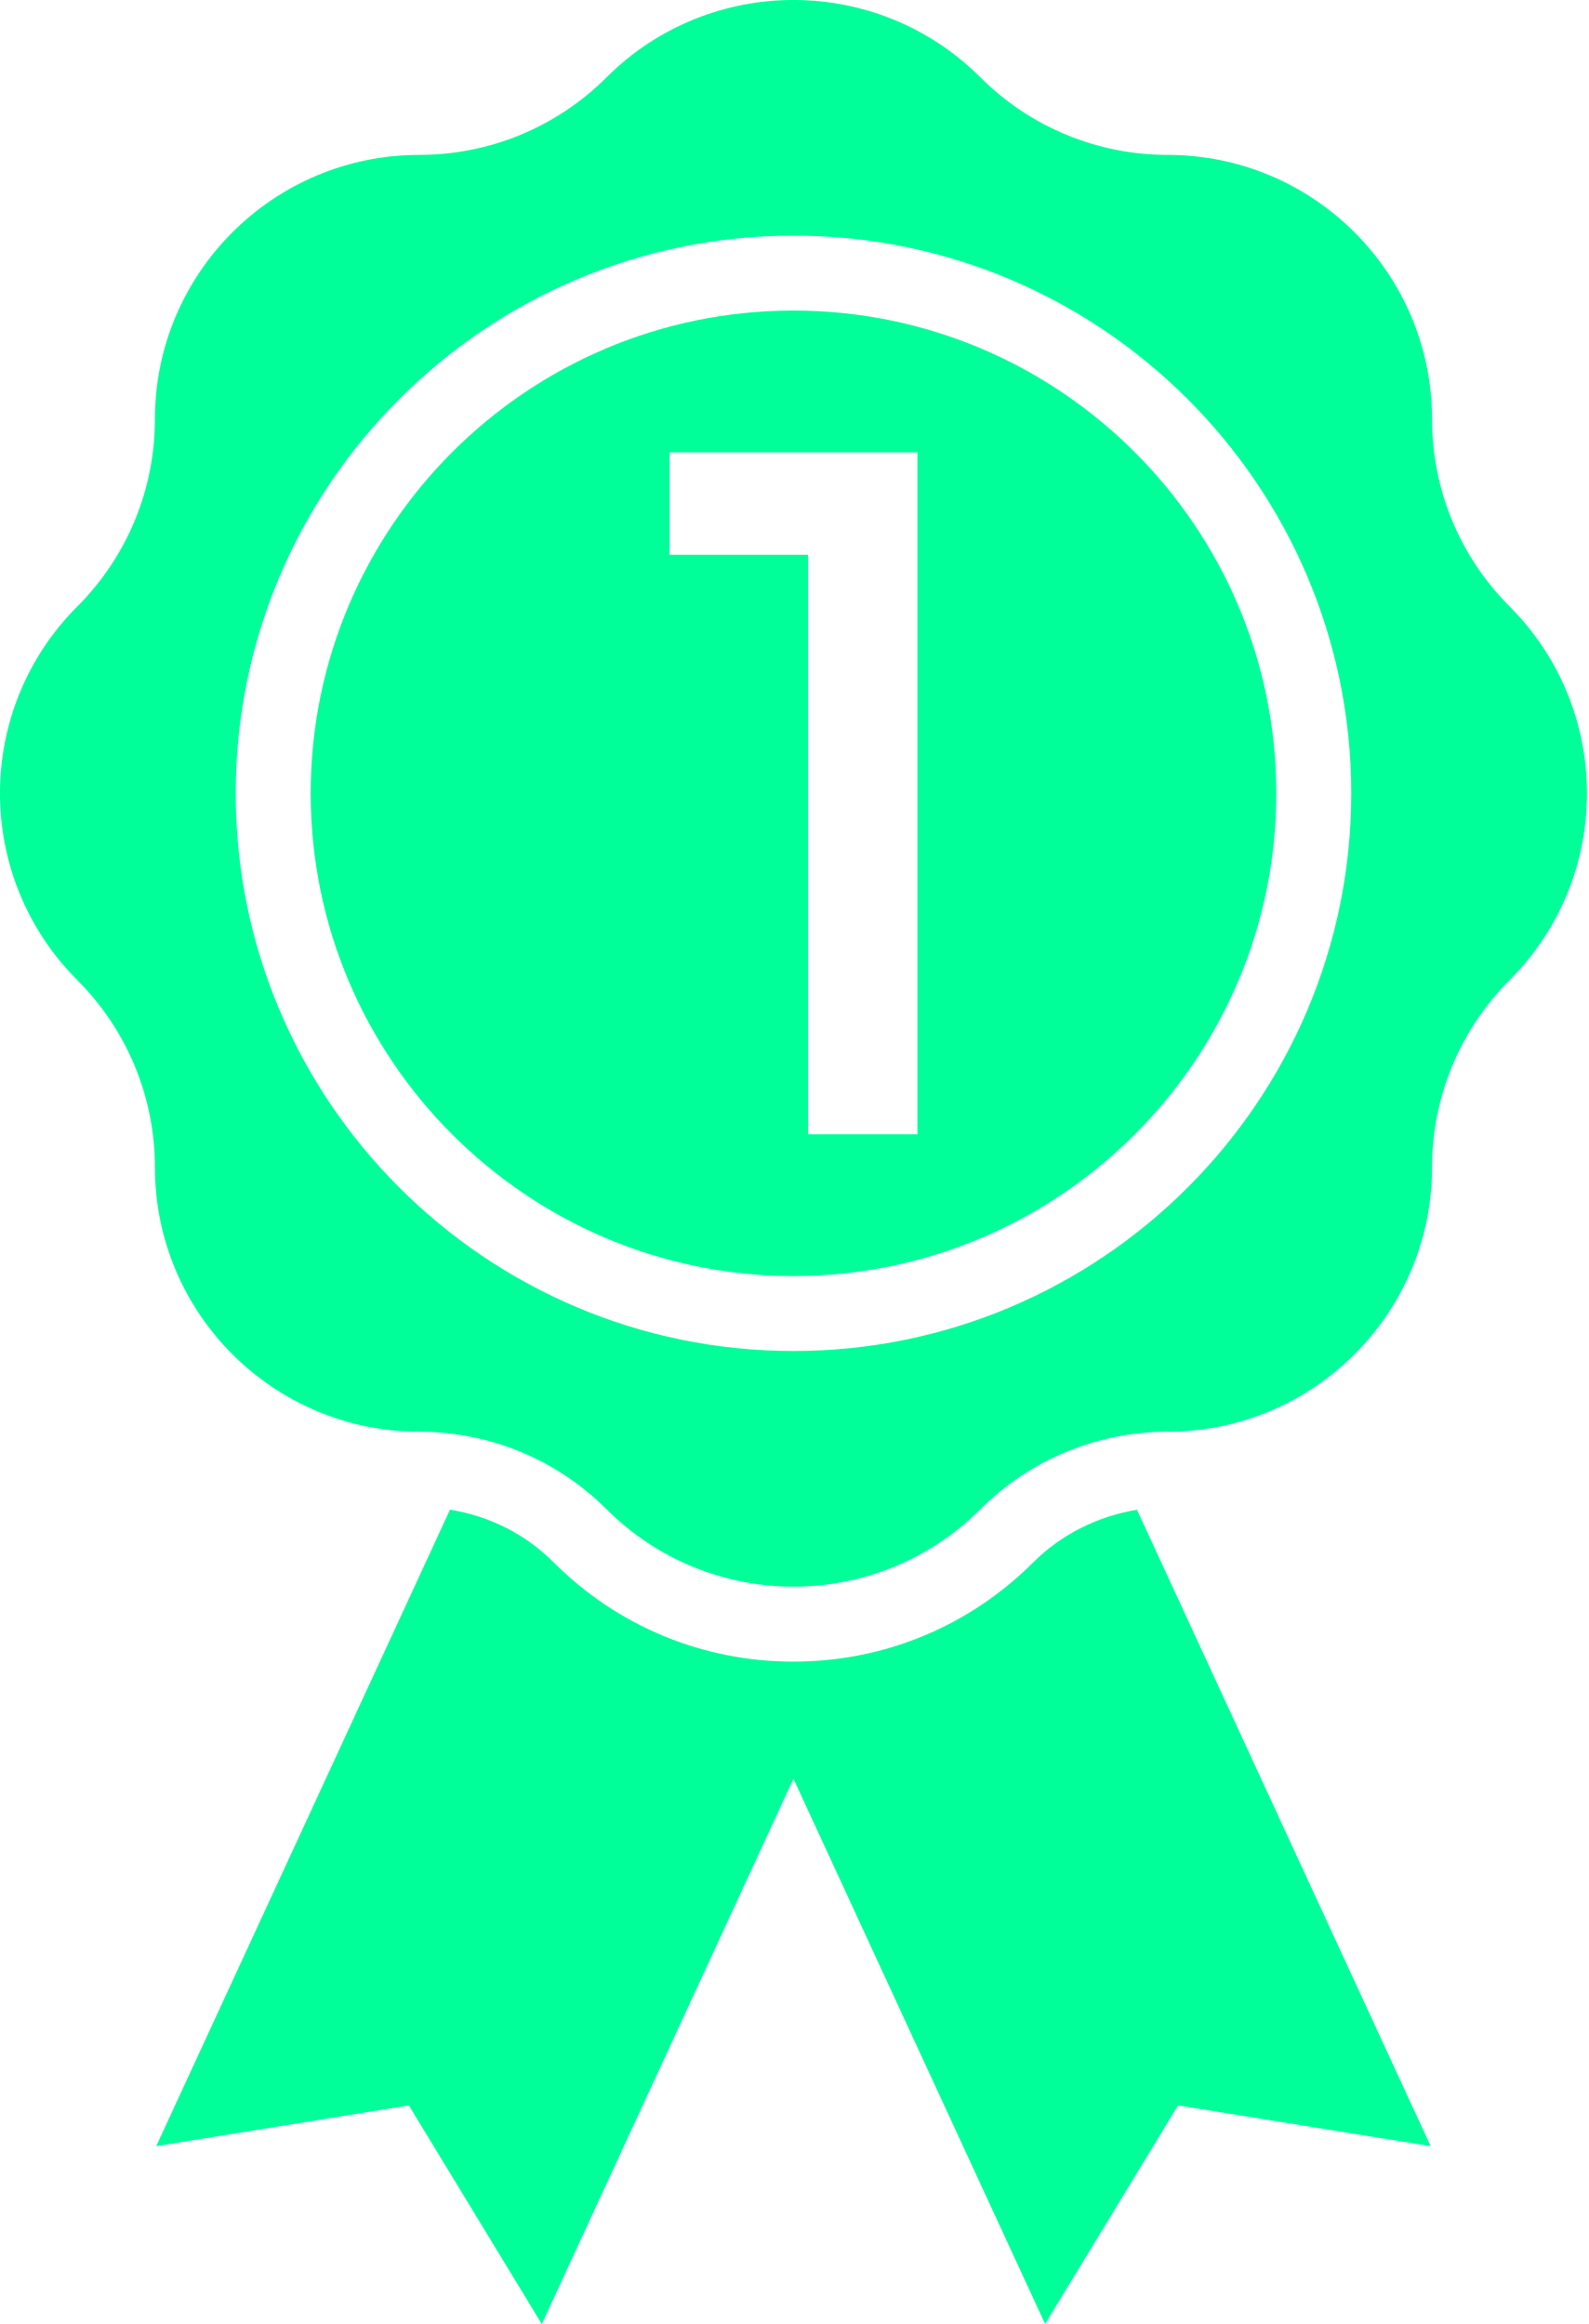
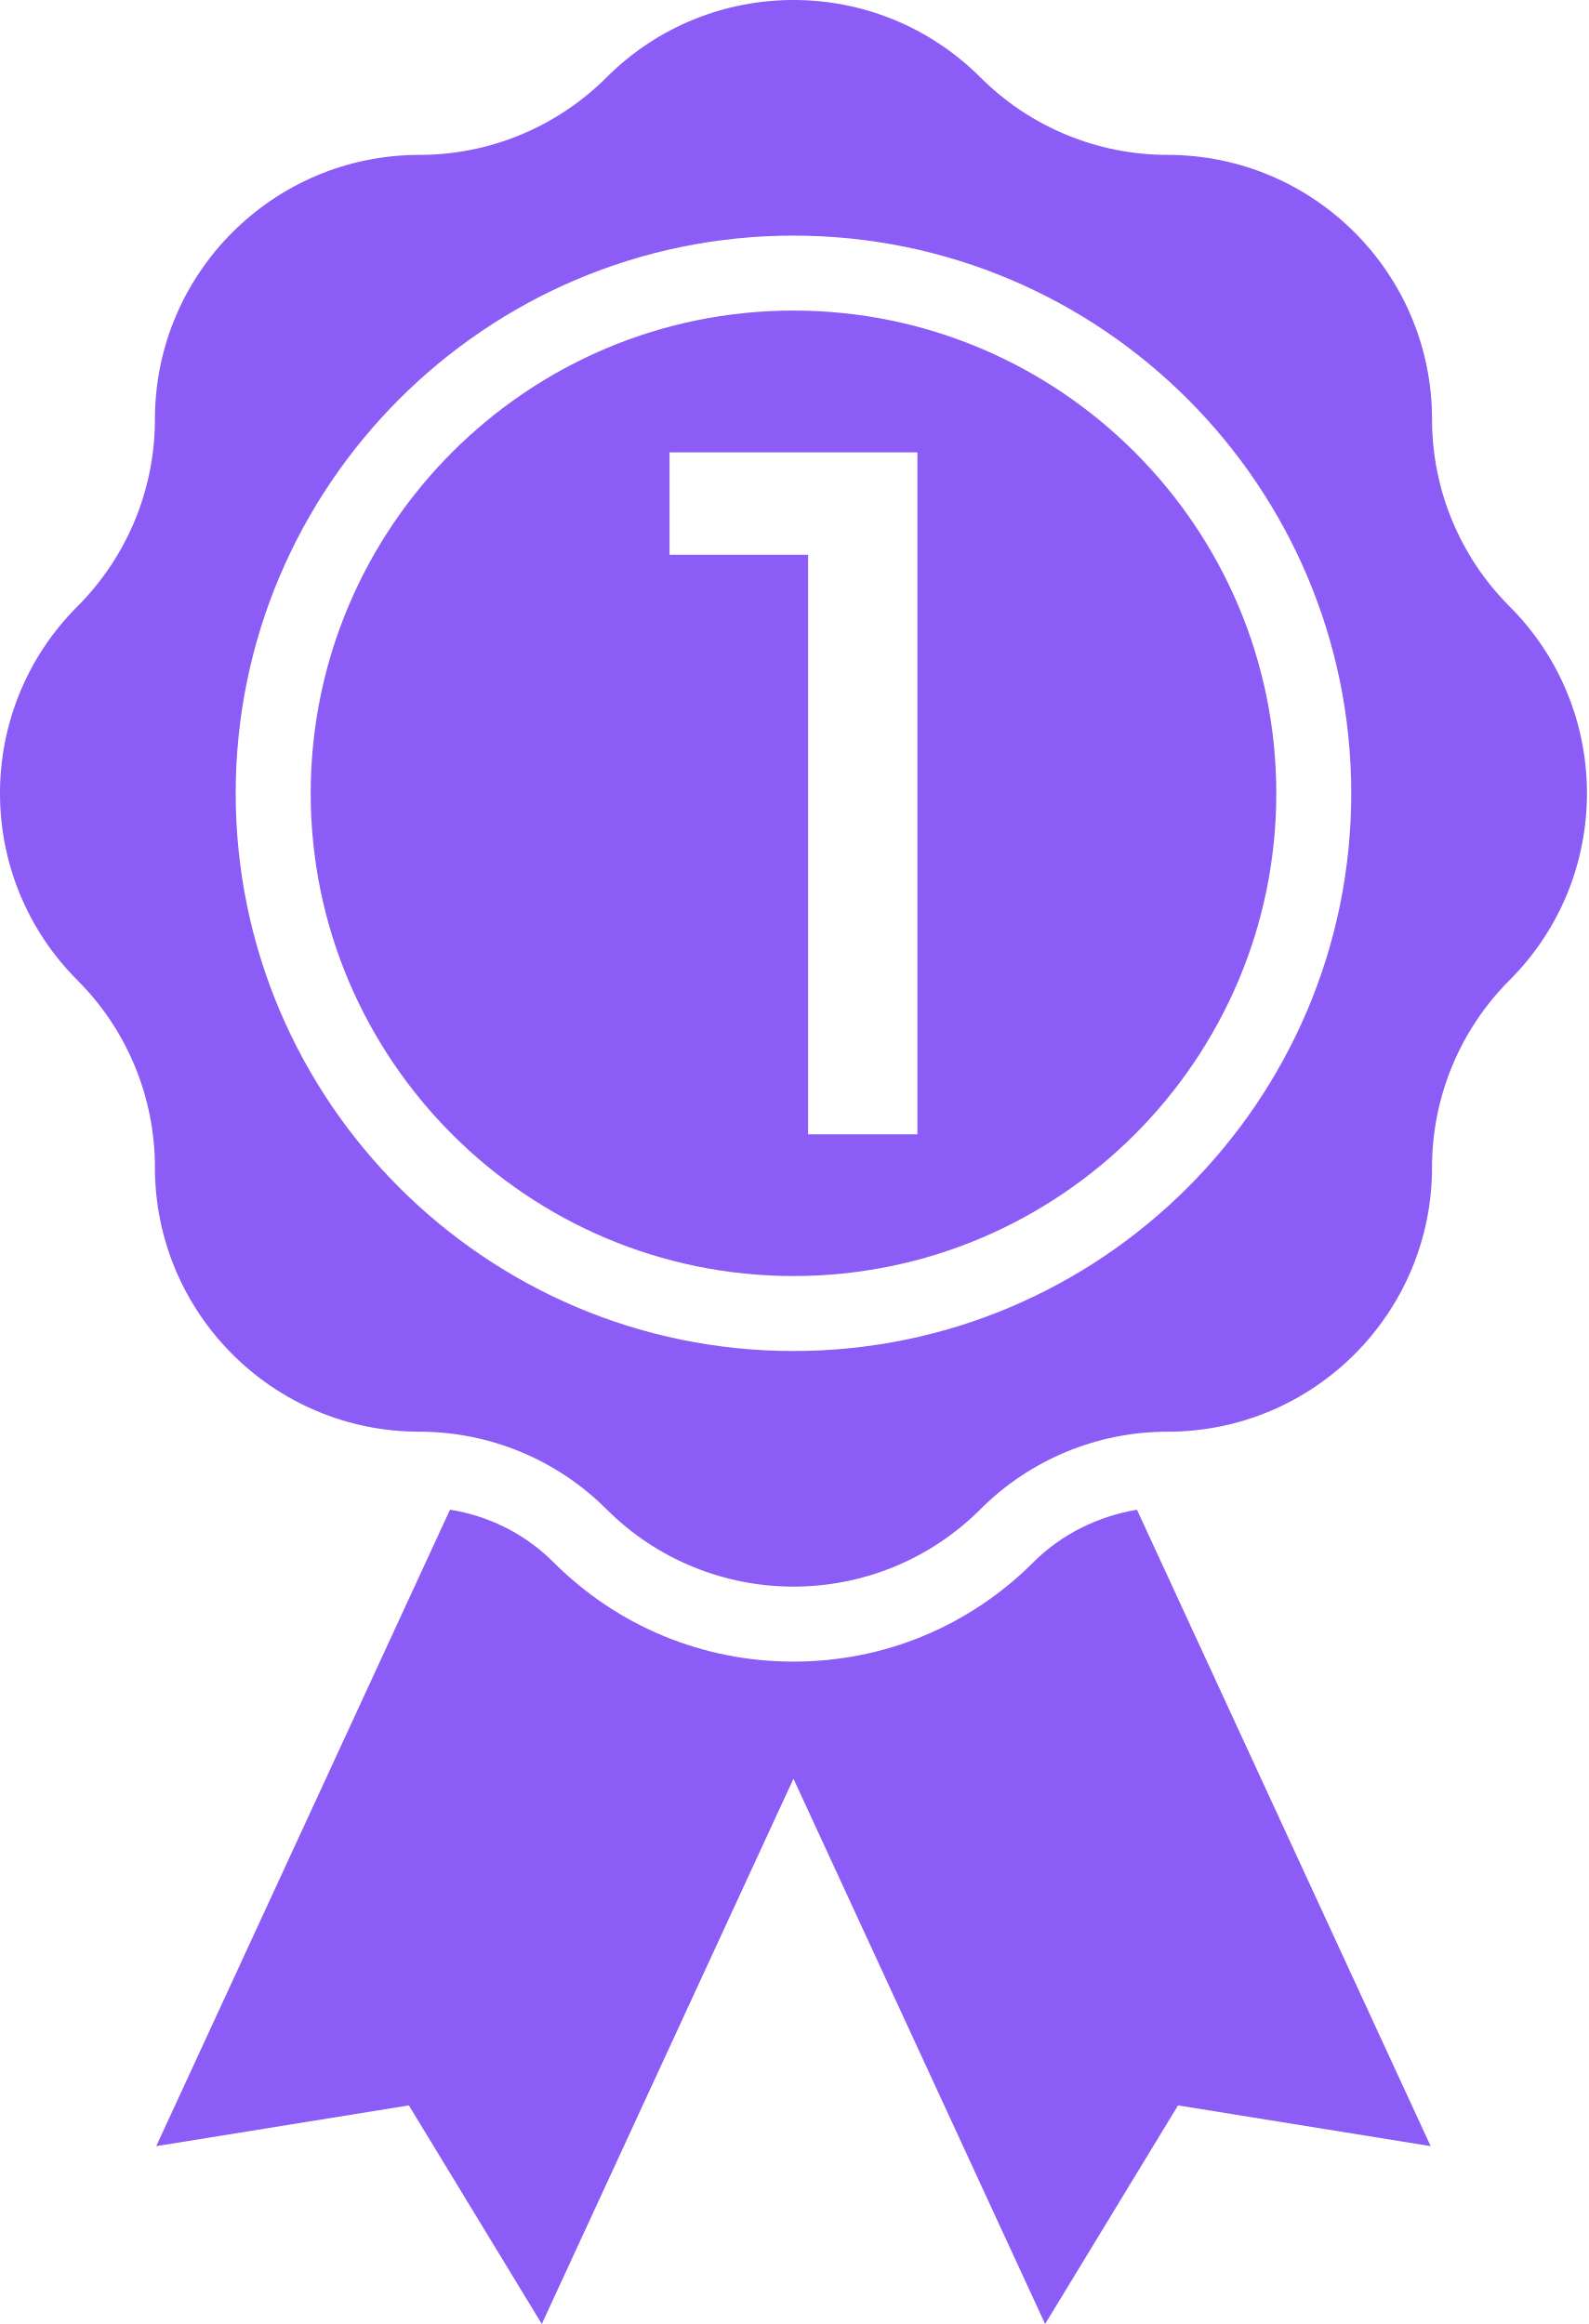
<svg xmlns="http://www.w3.org/2000/svg" width="41" height="60" viewBox="0 0 41 60" fill="none">
-   <path d="M20.481 8.018C13.61 8.018 8.02 13.609 8.02 20.482C8.02 27.353 13.61 32.944 20.481 32.944C27.353 32.944 32.944 27.353 32.944 20.482C32.944 13.609 27.353 8.018 20.481 8.018ZM23.681 29.284H20.859V14.323H17.282V11.679H23.681V29.284Z" fill="#00FF99" />
-   <path d="M38.963 15.654C37.683 14.373 36.964 12.637 36.964 10.826C36.964 7.056 33.907 3.999 30.137 3.999C28.326 3.999 26.589 3.28 25.309 2H25.309C22.643 -0.667 18.32 -0.667 15.654 2C14.373 3.28 12.637 3.999 10.826 3.999C7.056 3.999 3.999 7.056 3.999 10.826C3.999 12.637 3.28 14.373 2 15.654V15.654C-0.667 18.32 -0.667 22.643 2 25.308V25.309C3.28 26.589 3.999 28.326 3.999 30.136C3.999 33.907 7.056 36.963 10.826 36.963C12.637 36.963 14.373 37.683 15.654 38.963C18.32 41.629 22.643 41.629 25.309 38.963H25.309C26.589 37.683 28.326 36.963 30.137 36.963C33.907 36.963 36.964 33.907 36.964 30.136C36.964 28.326 37.683 26.589 38.963 25.308C41.63 22.643 41.63 18.32 38.963 15.654ZM20.481 34.88C12.542 34.88 6.084 28.421 6.084 20.482C6.084 12.542 12.542 6.083 20.481 6.083C28.421 6.083 34.879 12.542 34.879 20.482C34.879 28.421 28.421 34.88 20.481 34.88Z" fill="#00FF99" />
-   <path d="M29.348 38.978C28.345 39.145 27.4 39.609 26.677 40.331C25.022 41.987 22.821 42.899 20.481 42.899C18.14 42.899 15.94 41.987 14.285 40.331C13.55 39.597 12.621 39.139 11.616 38.976L4.033 55.408L10.554 54.356L13.985 60L20.481 45.922L26.977 60L30.408 54.356L36.929 55.408L29.348 38.978Z" fill="#00FF99" />
+   <path d="M20.481 8.018C13.61 8.018 8.02 13.609 8.02 20.482C8.02 27.353 13.61 32.944 20.481 32.944C27.353 32.944 32.944 27.353 32.944 20.482C32.944 13.609 27.353 8.018 20.481 8.018ZM23.681 29.284H20.859V14.323H17.282V11.679H23.681V29.284Z" fill="#8b5cf6" />
+   <path d="M38.963 15.654C37.683 14.373 36.964 12.637 36.964 10.826C36.964 7.056 33.907 3.999 30.137 3.999C28.326 3.999 26.589 3.28 25.309 2H25.309C22.643 -0.667 18.32 -0.667 15.654 2C14.373 3.28 12.637 3.999 10.826 3.999C7.056 3.999 3.999 7.056 3.999 10.826C3.999 12.637 3.28 14.373 2 15.654V15.654C-0.667 18.32 -0.667 22.643 2 25.308V25.309C3.28 26.589 3.999 28.326 3.999 30.136C3.999 33.907 7.056 36.963 10.826 36.963C12.637 36.963 14.373 37.683 15.654 38.963C18.32 41.629 22.643 41.629 25.309 38.963H25.309C26.589 37.683 28.326 36.963 30.137 36.963C33.907 36.963 36.964 33.907 36.964 30.136C36.964 28.326 37.683 26.589 38.963 25.308C41.63 22.643 41.63 18.32 38.963 15.654ZM20.481 34.88C12.542 34.88 6.084 28.421 6.084 20.482C6.084 12.542 12.542 6.083 20.481 6.083C28.421 6.083 34.879 12.542 34.879 20.482C34.879 28.421 28.421 34.88 20.481 34.88Z" fill="#8b5cf6" />
+   <path d="M29.348 38.978C28.345 39.145 27.4 39.609 26.677 40.331C25.022 41.987 22.821 42.899 20.481 42.899C18.14 42.899 15.94 41.987 14.285 40.331C13.55 39.597 12.621 39.139 11.616 38.976L4.033 55.408L10.554 54.356L13.985 60L20.481 45.922L26.977 60L30.408 54.356L36.929 55.408L29.348 38.978Z" fill="#8b5cf6" />
</svg>
